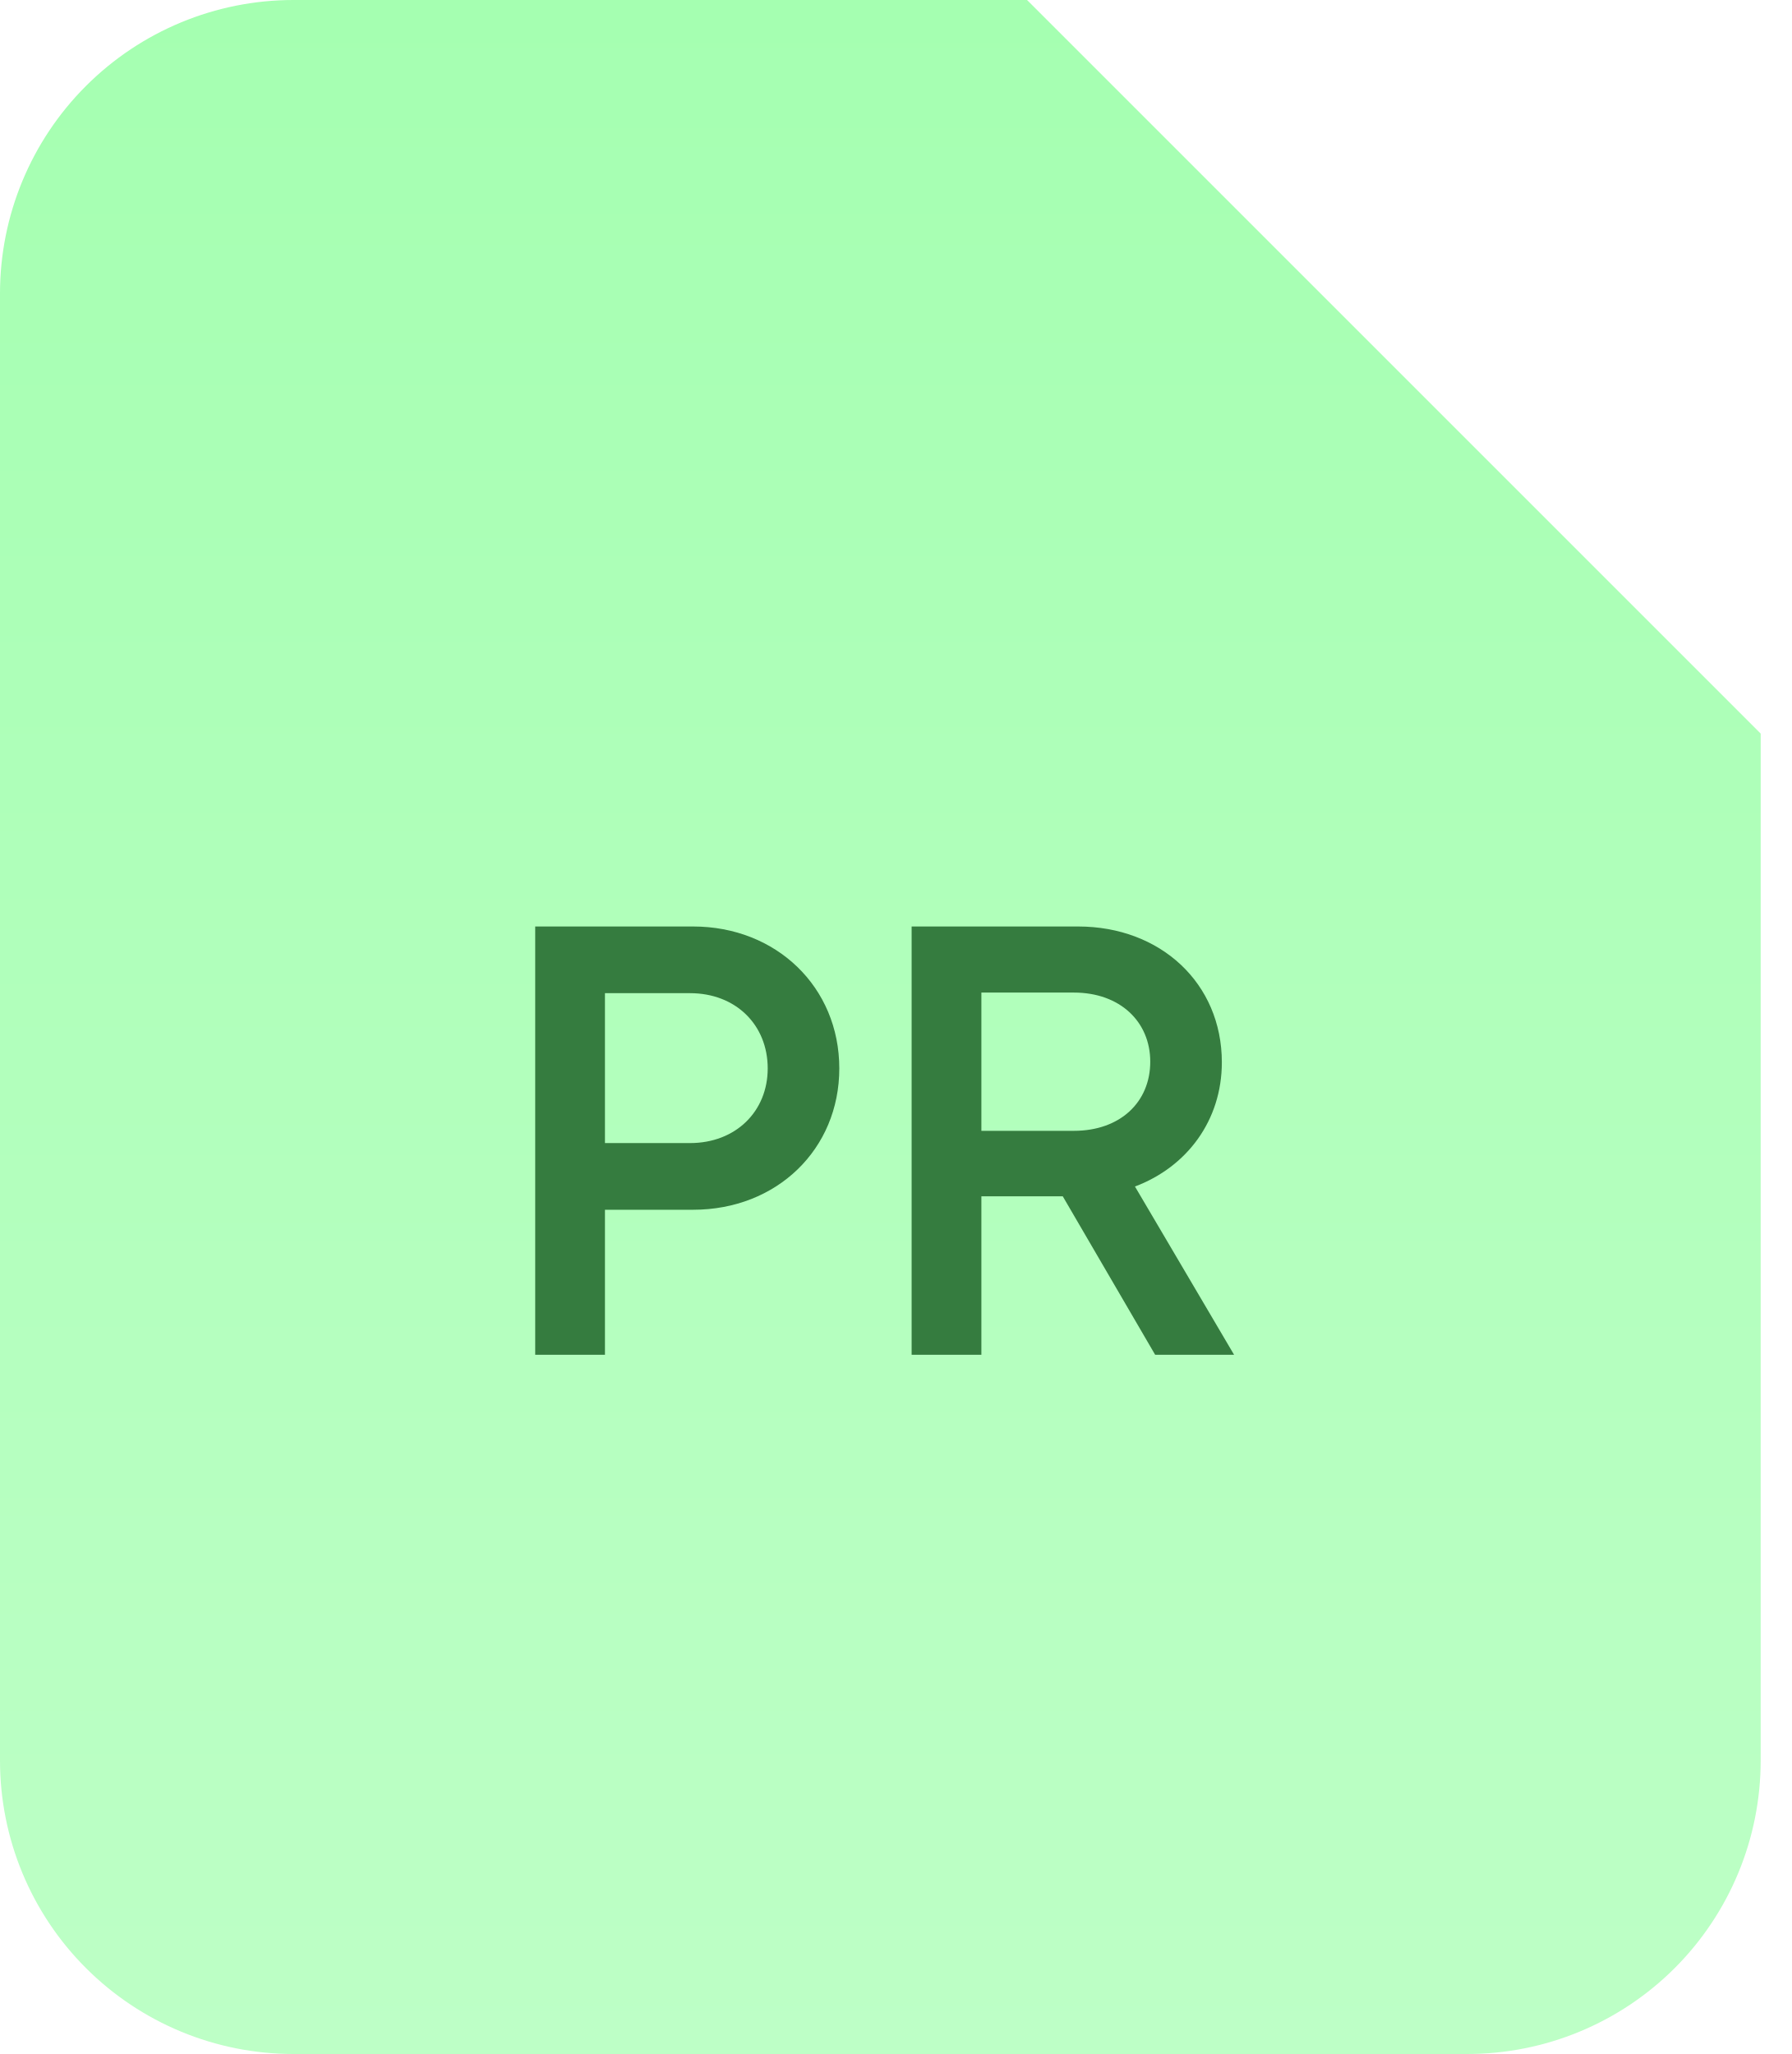
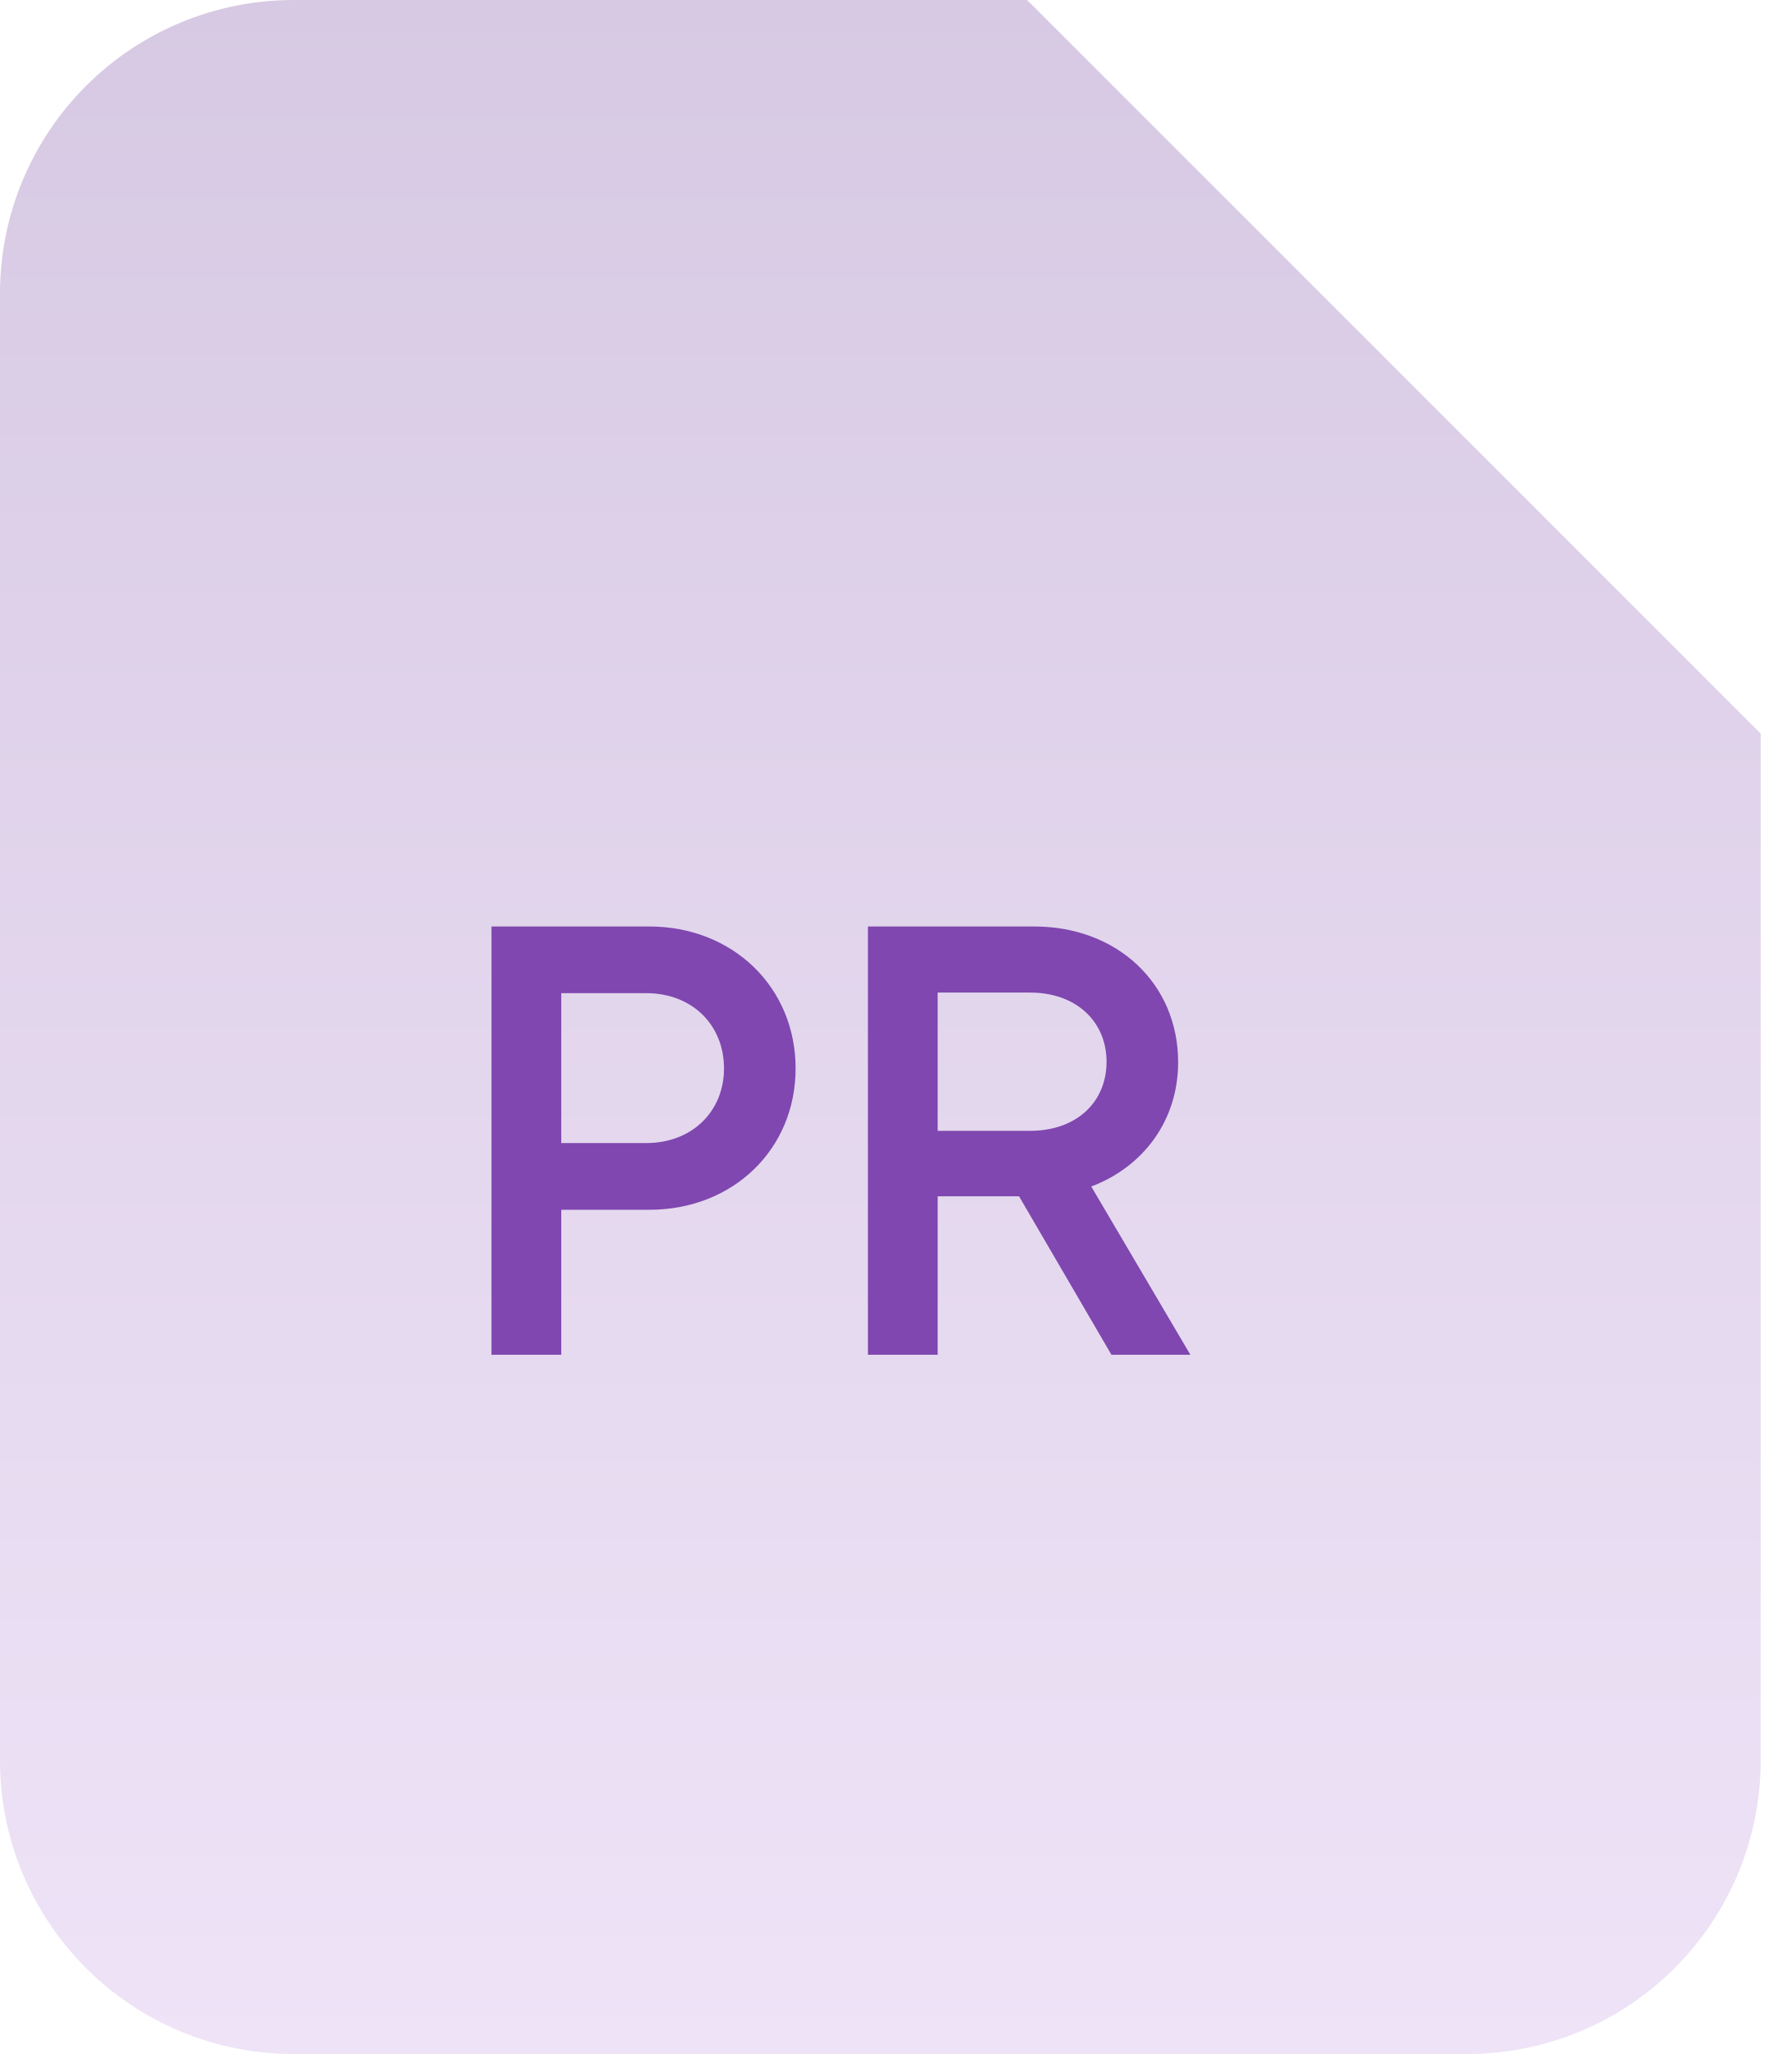
<svg xmlns="http://www.w3.org/2000/svg" width="41" height="47" viewBox="0 0 41 47" fill="none">
-   <path fill-rule="evenodd" clip-rule="evenodd" d="M40.286 40.286V16.786L23.5 0H6.714C4.934 0 3.226 0.708 1.967 1.967C0.707 3.226 0 4.934 0 6.715V40.286C0 42.067 0.707 43.775 1.967 45.034C3.226 46.293 4.934 47 6.714 47H33.571C35.352 47 37.06 46.293 38.319 45.034C39.578 43.775 40.286 42.067 40.286 40.286Z" fill="url(#paint0_linear_18596_31665)" />
-   <path d="M15.858 21.2C17.762 21.2 19.204 22.586 19.204 24.448C19.204 26.296 17.776 27.682 15.858 27.682H13.842V31H12.246V21.2H15.858ZM15.788 26.156C16.838 26.156 17.566 25.428 17.566 24.448C17.566 23.454 16.838 22.726 15.788 22.726H13.842V26.156H15.788ZM26.431 31L24.317 27.374H22.455V31H20.859V21.2H24.667C26.557 21.2 27.957 22.502 27.957 24.308C27.957 25.638 27.159 26.702 25.969 27.15L28.237 31H26.431ZM22.455 22.712V25.876H24.569C25.633 25.876 26.319 25.218 26.319 24.294C26.319 23.384 25.633 22.712 24.569 22.712H22.455Z" fill="#357C3F" />
+   <path fill-rule="evenodd" clip-rule="evenodd" d="M40.286 40.286V16.786L23.5 0H6.714C4.934 0 3.226 0.707 1.967 1.967C0.707 3.226 0 4.934 0 6.714V40.286C0 42.066 0.707 43.774 1.967 45.033C3.226 46.293 4.934 47 6.714 47H33.571C35.352 47 37.06 46.293 38.319 45.033C39.578 43.774 40.286 42.066 40.286 40.286Z" fill="url(#paint0_linear_19779_12985)" />
+   <path d="M14.858 21.2C16.762 21.2 18.204 22.586 18.204 24.448C18.204 26.296 16.776 27.682 14.858 27.682H12.842V31H11.246V21.2H14.858ZM14.788 26.156C15.838 26.156 16.566 25.428 16.566 24.448C16.566 23.454 15.838 22.726 14.788 22.726H12.842V26.156H14.788ZM25.431 31L23.317 27.374H21.455V31H19.859V21.2H23.667C25.557 21.2 26.957 22.502 26.957 24.308C26.957 25.638 26.159 26.702 24.969 27.15L27.237 31H25.431ZM21.455 22.712V25.876H23.569C24.633 25.876 25.319 25.218 25.319 24.294C25.319 23.384 24.633 22.712 23.569 22.712H21.455Z" fill="#7F47AF" />
  <defs>
-     <linearGradient id="paint0_linear_18596_31665" x1="20.143" y1="0" x2="20.143" y2="47" gradientUnits="userSpaceOnUse">
-       <stop stop-color="#A5FFB1" />
-       <stop offset="1" stop-color="#BDFFC6" />
+     <linearGradient id="paint0_linear_19779_12985" x1="20.143" y1="0" x2="20.143" y2="47" gradientUnits="userSpaceOnUse">
+       <stop stop-color="#D7C9E3" />
+       <stop offset="1" stop-color="#EEE3F7" />
    </linearGradient>
  </defs>
</svg>
